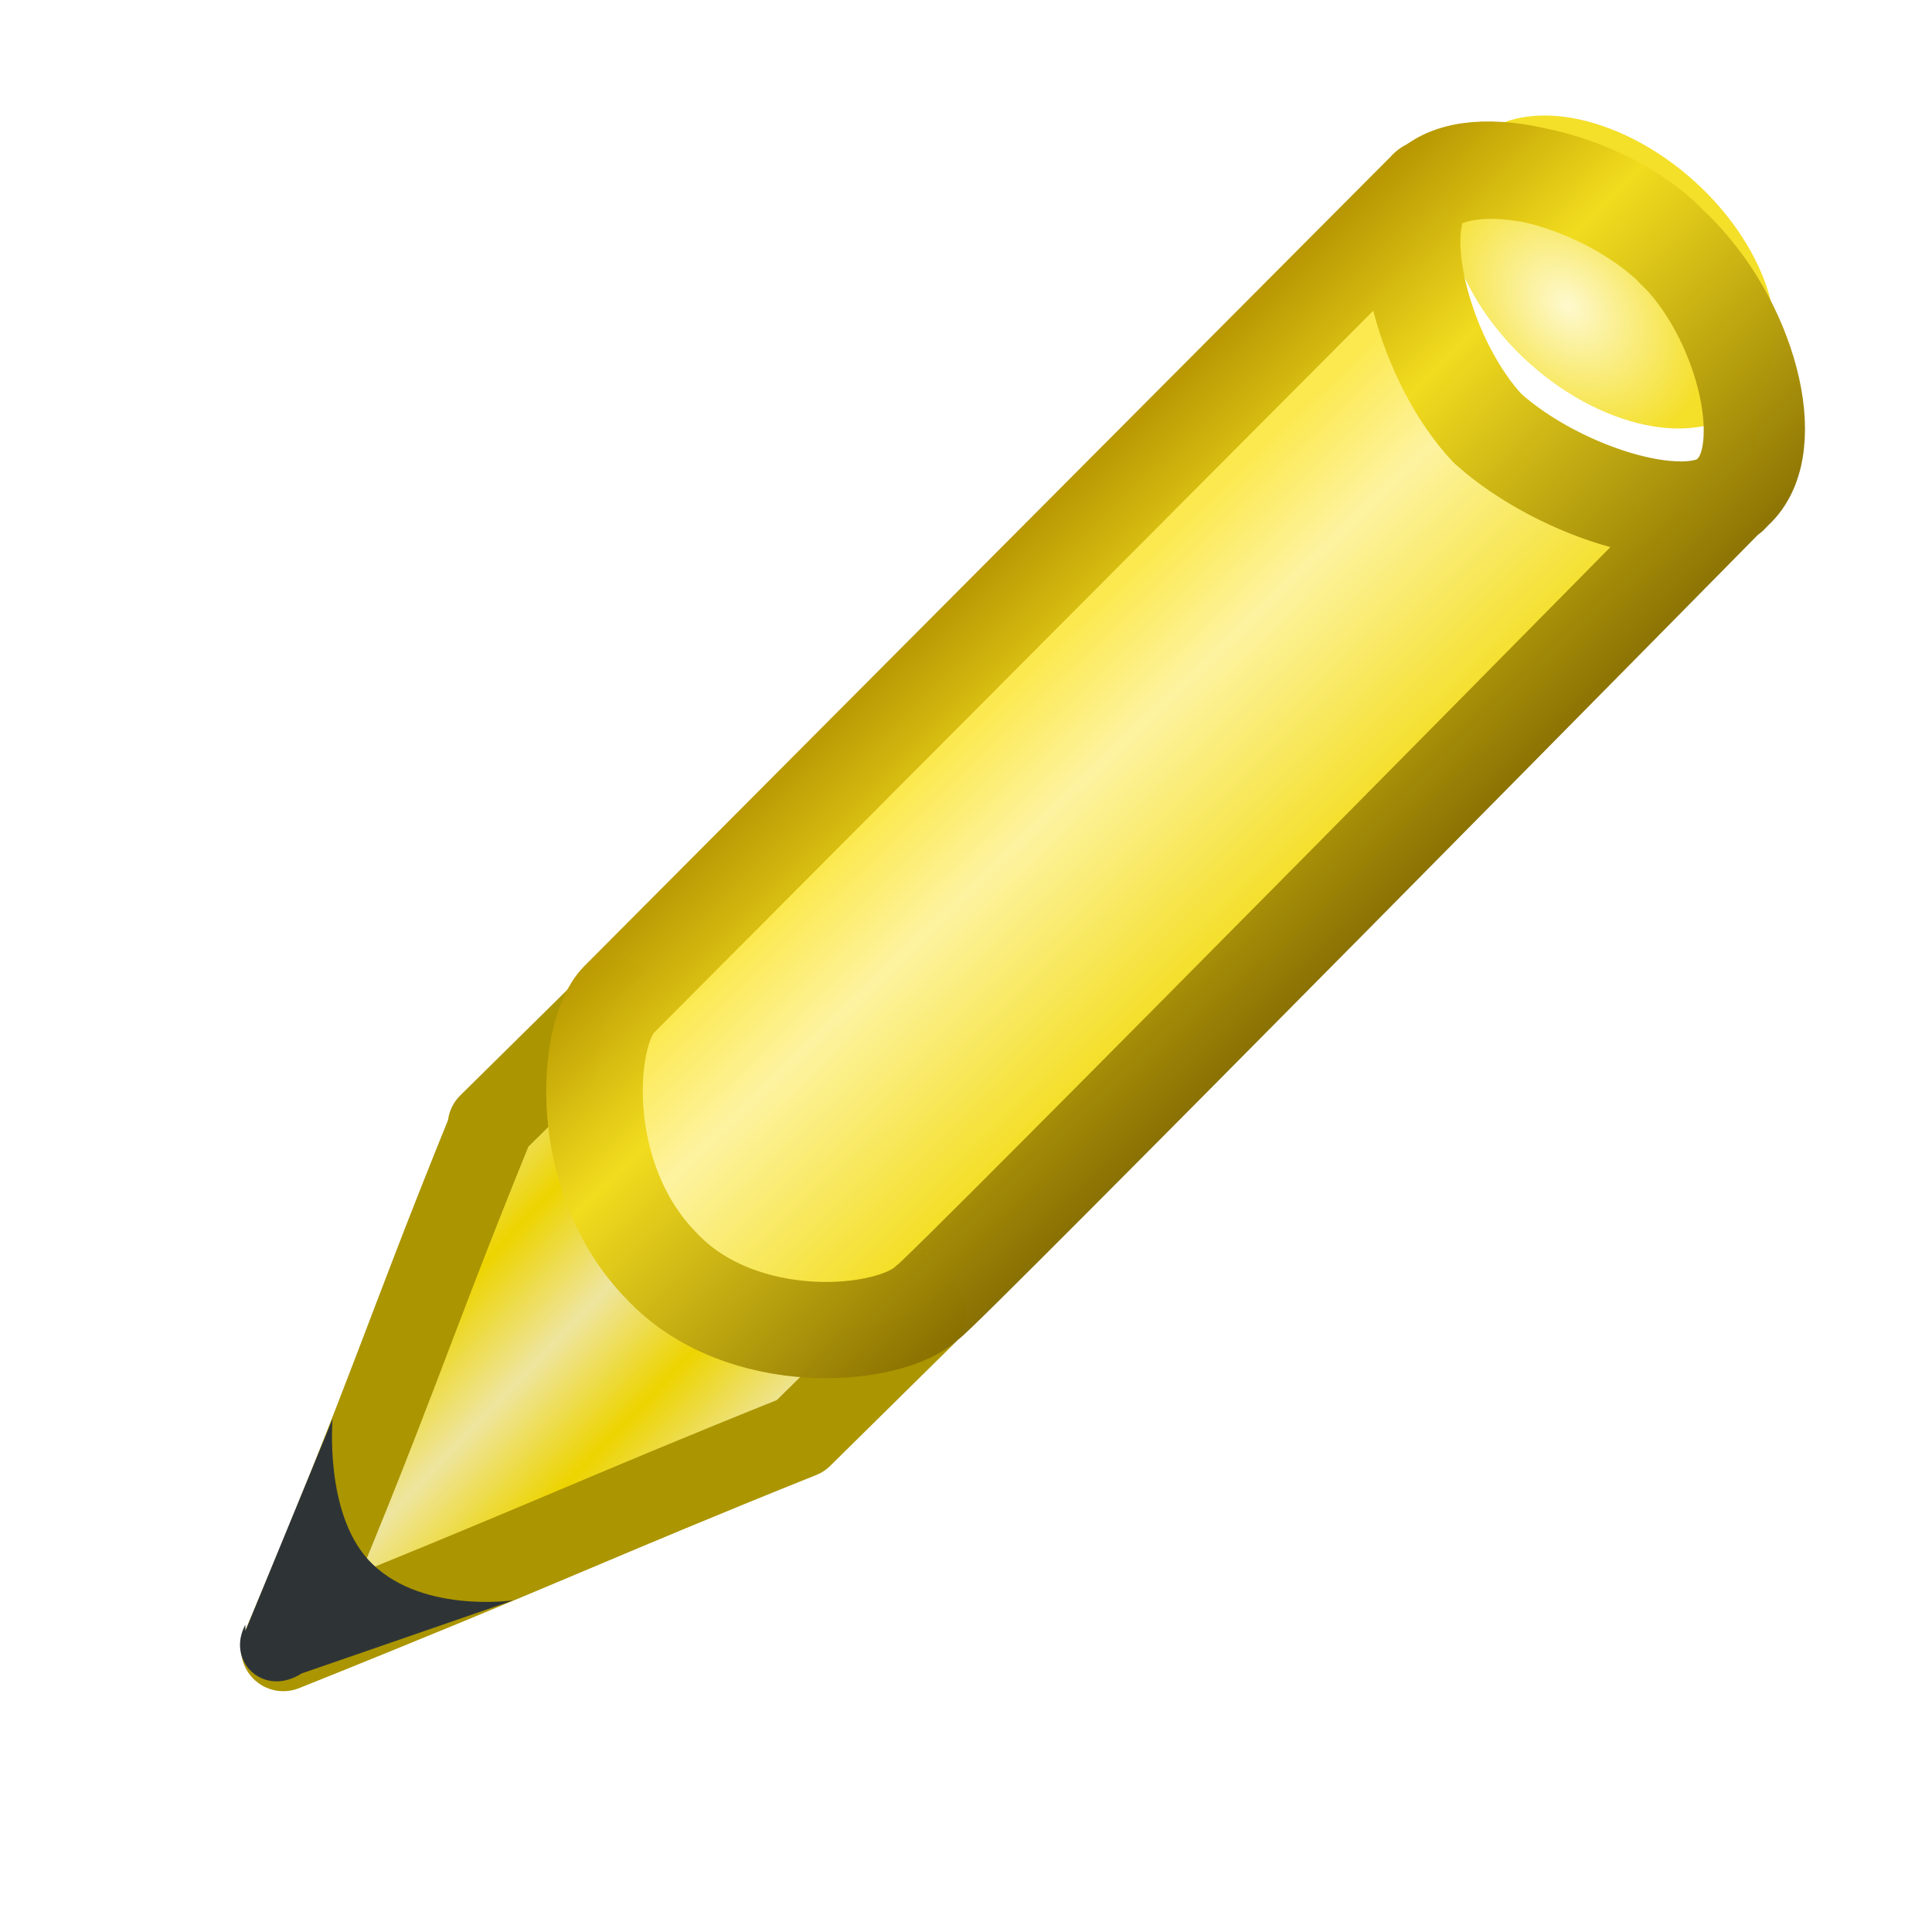
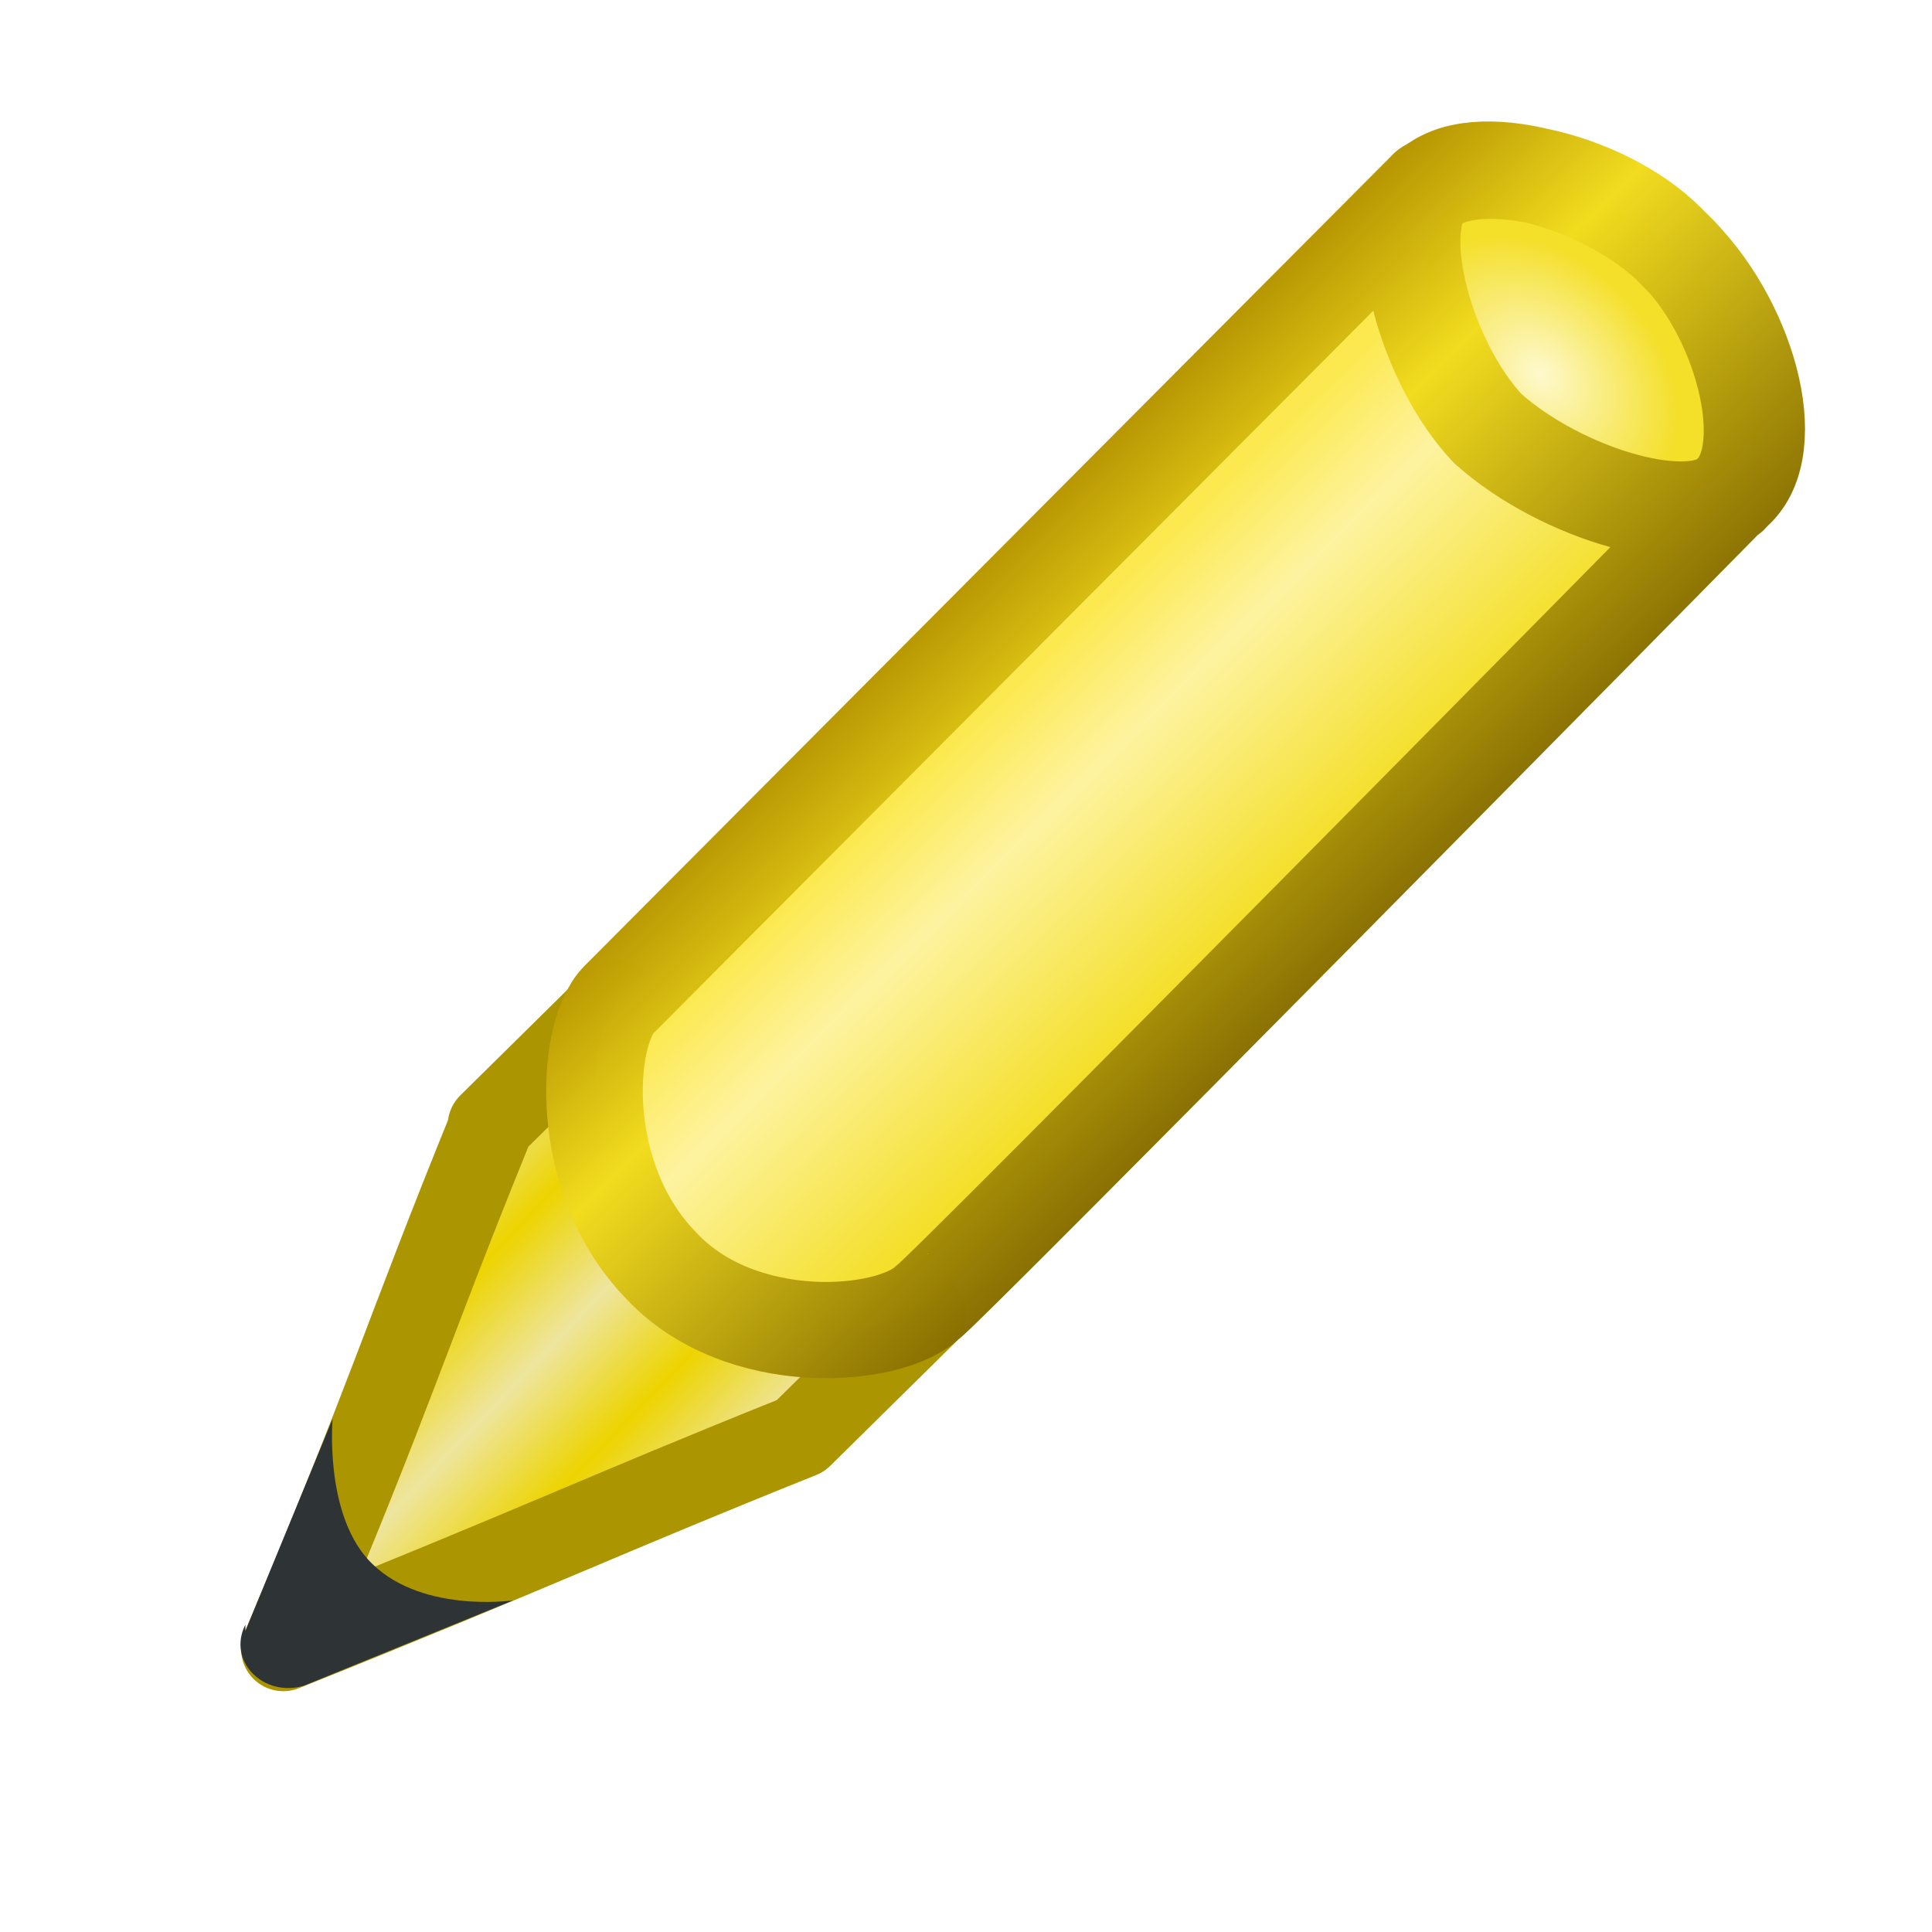
<svg xmlns="http://www.w3.org/2000/svg" xmlns:xlink="http://www.w3.org/1999/xlink" style="enable-background:new" height="16" width="16" version="1.1">
  <defs>
    <linearGradient id="a">
      <stop stop-color="#fef9ce" offset="0" />
      <stop stop-color="#f4df29" offset="1" />
    </linearGradient>
-     <linearGradient id="f" y2="11.4" spreadMethod="reflect" gradientUnits="userSpaceOnUse" x2="5.42" gradientTransform="translate(-1.06 .0436)" y1="12" x1="6.05">
+     <linearGradient id="g" x1="6.05" spreadMethod="reflect" gradientUnits="userSpaceOnUse" y1="12" gradientTransform="translate(-1.06 .0436)" x2="5.42" y2="11.4">
      <stop stop-color="#edd400" offset="0" />
      <stop stop-color="#eee59f" offset="1" />
    </linearGradient>
-     <radialGradient id="c" xlink:href="#a" gradientUnits="userSpaceOnUse" cy="3.53" cx="14.8" gradientTransform="matrix(-.0221 -.624 .829 .016 12.2 12.7)" r="1.65" />
-     <radialGradient id="b" xlink:href="#a" gradientUnits="userSpaceOnUse" cy="10.2" cx="6.75" gradientTransform="matrix(.918 0 0 .958 .551 .426)" r="1.34" />
-     <linearGradient id="e" y2="7.72" gradientUnits="userSpaceOnUse" x2="11.3" gradientTransform="translate(-1.07 .0435)" y1="5.75" x1="9.39">
+     <radialGradient id="j" xlink:href="#a" gradientUnits="userSpaceOnUse" cy="3.53" cx="14.8" gradientTransform="matrix(-.393 .422 -.559 -.548 14.1 6.26)" r="1.65" />
+     <radialGradient id="k" xlink:href="#a" gradientUnits="userSpaceOnUse" cy="10.2" cx="6.75" gradientTransform="matrix(.918 0 0 .958 .551 .426)" r="1.34" />
+     <linearGradient id="h" x1="9.39" gradientUnits="userSpaceOnUse" y1="5.75" gradientTransform="translate(-1.07 .0435)" x2="11.3" y2="7.72">
      <stop stop-color="#fce94f" offset="0" />
      <stop stop-color="#fdf3a0" offset=".355" />
      <stop stop-color="#f4df29" offset="1" />
    </linearGradient>
-     <linearGradient id="d" y2="8.71" gradientUnits="userSpaceOnUse" x2="11.5" gradientTransform="translate(-1.07 .0435)" y1="5.53" x1="8.36">
+     <linearGradient id="i" x1="8.36" gradientUnits="userSpaceOnUse" y1="5.53" gradientTransform="translate(-1.07 .0435)" x2="11.5" y2="8.71">
      <stop stop-color="#b79600" offset="0" />
      <stop stop-color="#f2dc1e" offset=".329" />
      <stop stop-color="#866d00" offset="1" />
    </linearGradient>
  </defs>
-   <g>
-     <g style="enable-background:new" transform="matrix(.810 0 0 .807 1.98 1.07)">
-       <g transform="matrix(1.25 0 0 1.25 -2.71 -1.34)">
-         <path stroke-linejoin="round" d="m4.22 9.25 1.03-1.02 2.52 2.57-1.01 1c-1.7 0.685-2.08 0.885-4.23 1.75 0.915-2.18 0.974-2.5 1.69-4.27z" stroke="#ab9500" stroke-width=".691" fill="url(#f)" />
-         <path d="m2.22 13.4 0.713-1.74s-0.067 0.754 0.286 1.15c0.406 0.454 1.19 0.34 1.19 0.34l-1.73 0.6c-0.31 0.2-0.62-0.1-0.46-0.4z" fill="#2e3436" />
-         <g transform="translate(6.5 -7.49)" fill="url(#b)">
-           <path d="m16.2 3.5a1.65 1.09 0 1 1 -0.1 -0.11" transform="matrix(-.687 -.648 .654 -.653 14.4 21.9)" fill="url(#c)" />
-         </g>
-         <path stroke-linejoin="round" d="m11.9 1.56c0.361-0.36 1.43-0.057 1.99 0.48 0.569 0.537 0.854 1.65 0.492 2.01-0.3 0.35-1.4 0.02-2-0.52-0.5-0.53-0.8-1.61-0.5-1.97zm0.001-0.007c-0.348 0.321 0.009 0.013-0.01-0.001l-6.62 6.67c-0.27 0.28-0.35 1.46 0.35 2.18 0.65 0.7 1.87 0.6 2.18 0.3 0.05 0 6.59-6.66 6.59-6.66 0.011-0.01-0.073 0.089 0.008 0 0.4-0.36 0.1-1.42-0.5-1.99-0.5-0.56-1.6-0.82-2-0.5z" stroke-opacity=".991" stroke="url(#d)" stroke-linecap="square" stroke-width=".790" fill="url(#e)" />
+   <g style="enable-background:new" transform="matrix(.810 0 0 .807 1.98 1.07)">
+     <g transform="matrix(1.25 0 0 1.25 -2.71 -1.34)">
+       <path stroke-linejoin="round" d="m4.22 9.25 1.03-1.02 2.52 2.57-1.01 1c-1.7 0.685-2.08 0.885-4.23 1.75 0.915-2.18 0.974-2.5 1.69-4.27z" stroke="#ab9500" stroke-width=".691" fill="url(#g)" />
+       <path fill="#2e3436" d="m2.22 13.4 0.713-1.74s-0.067 0.754 0.286 1.15c0.406 0.454 1.19 0.34 1.19 0.34l-1.71 0.7c-0.33 0.1-0.63-0.2-0.48-0.5z" />
+       <g transform="translate(6.5 -7.49)" fill="url(#k)">
+         <path fill="url(#j)" d="m5.37 9.67a1.56 1.01 42.1 1 1 -0.003 0.137" />
      </g>
+       <path stroke-linejoin="round" d="m11.9 1.56c0.361-0.36 1.43-0.057 1.99 0.48 0.569 0.537 0.854 1.65 0.492 2.01-0.3 0.35-1.4 0.02-2-0.52-0.5-0.53-0.8-1.61-0.5-1.97zm0.001-0.007c-0.348 0.321 0.009 0.013-0.01-0.001l-6.62 6.67c-0.27 0.28-0.35 1.46 0.35 2.18 0.65 0.7 1.87 0.6 2.18 0.3 0.05 0 6.59-6.66 6.59-6.66 0.011-0.01-0.073 0.089 0.008 0 0.4-0.36 0.1-1.42-0.5-1.99-0.5-0.56-1.6-0.82-2-0.5z" stroke-opacity=".991" stroke="url(#i)" stroke-linecap="square" stroke-width=".79" fill="url(#h)" />
    </g>
  </g>
</svg>
